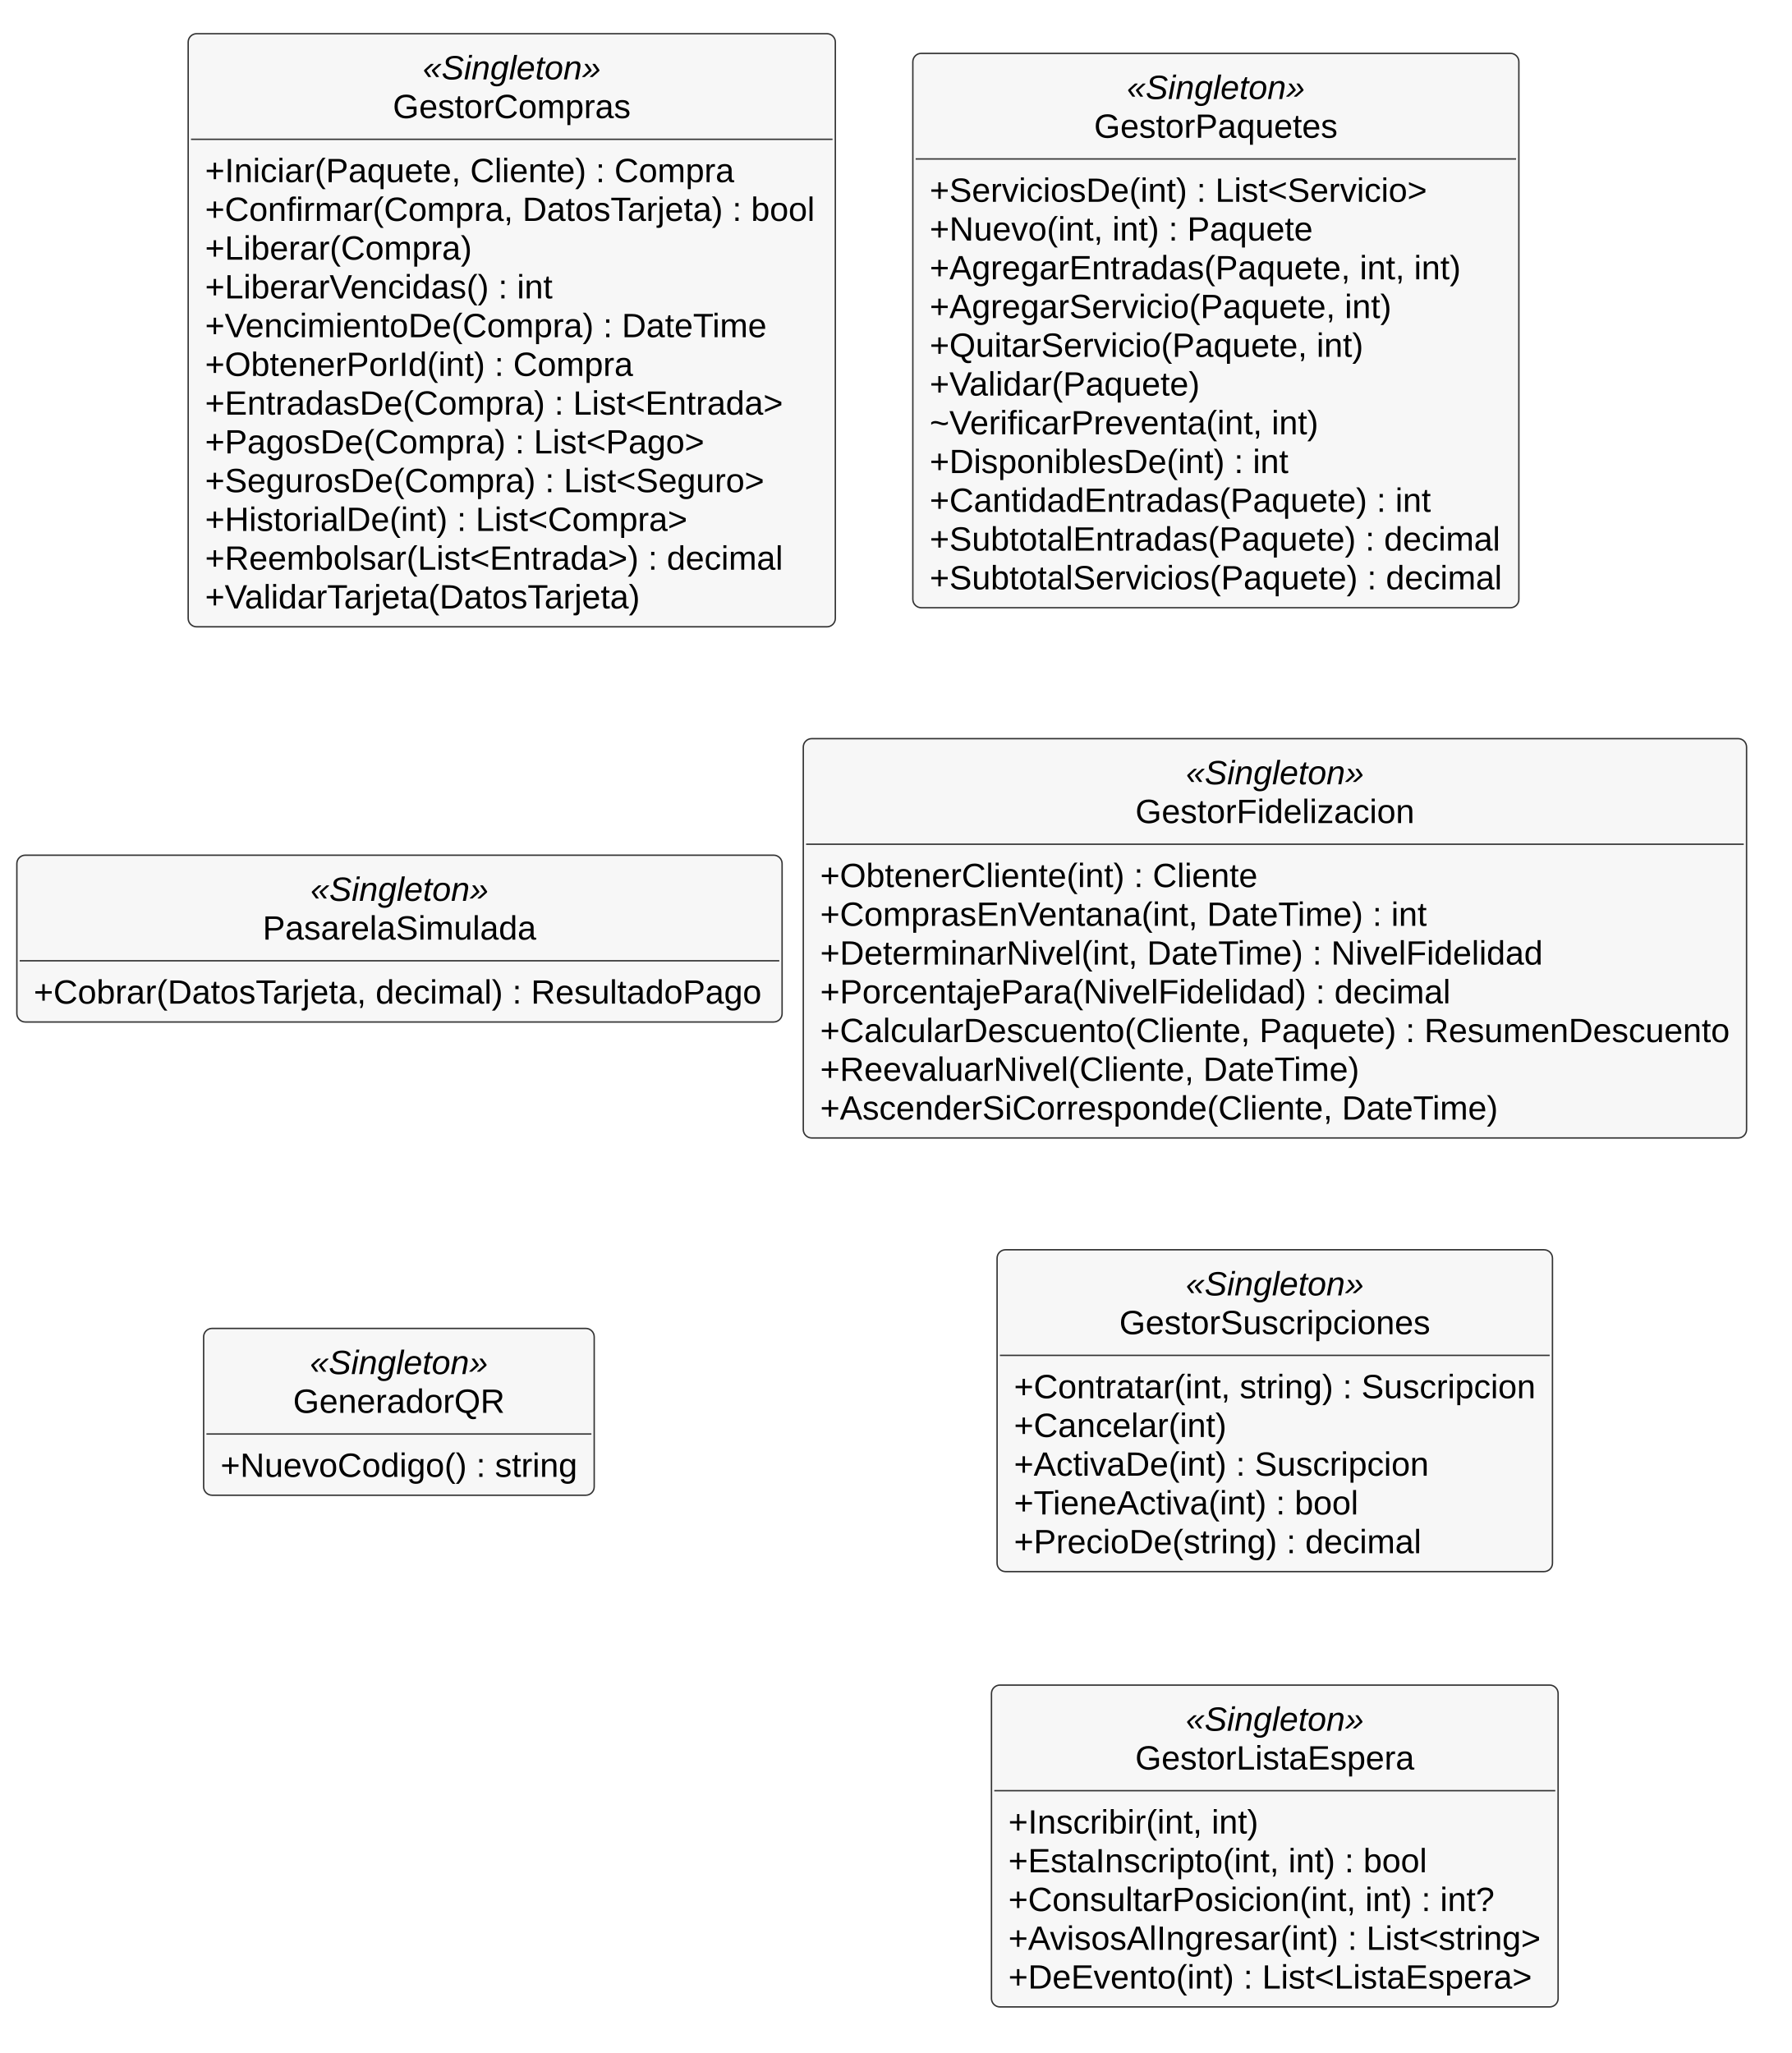
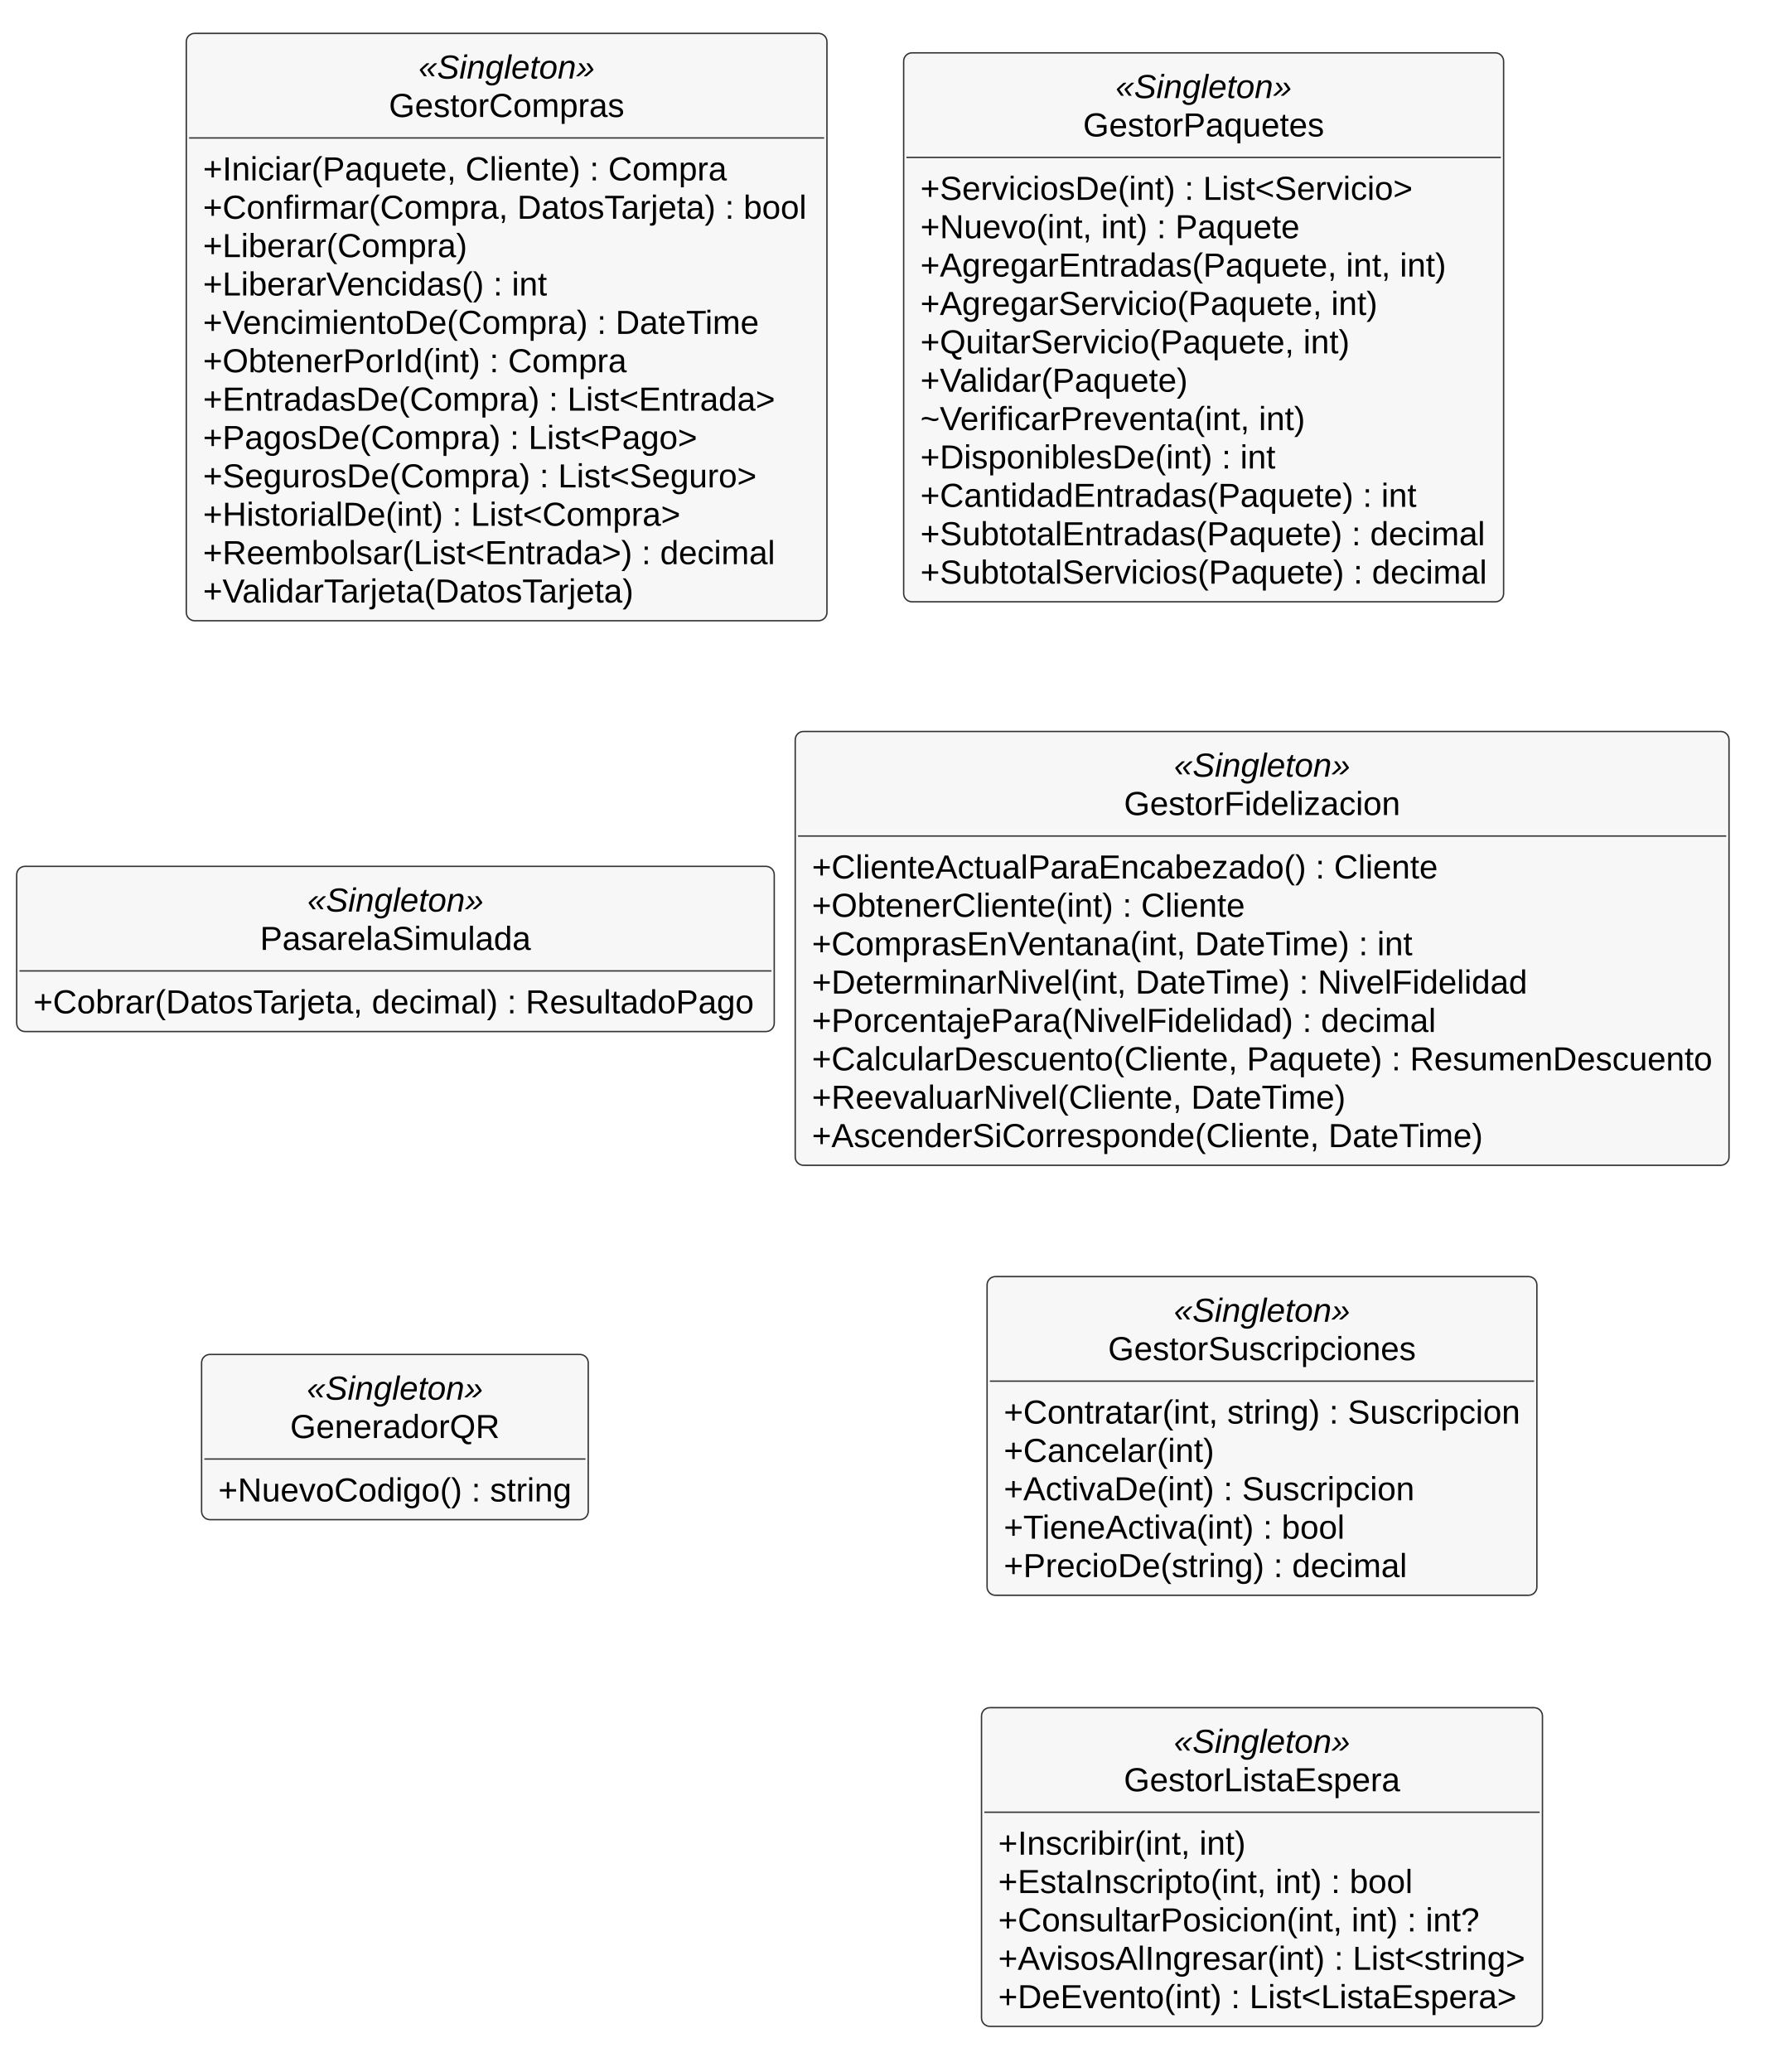
- <svg xmlns="http://www.w3.org/2000/svg" version="1.1" data-diagram-type="CLASS" style="width:638px;height:731px;background:#FFFFFF;" width="638px" height="731px" viewBox="0 0 638 731" zoomAndPan="magnify" preserveAspectRatio="none" contentStyleType="text/css">
+ <svg xmlns="http://www.w3.org/2000/svg" version="1.1" data-diagram-type="CLASS" style="width:638px;height:745px;background:#FFFFFF;" width="638px" height="745px" viewBox="0 0 638 745" zoomAndPan="magnify" preserveAspectRatio="none" contentStyleType="text/css">
  <defs />
  <g font-family="sans-serif" lengthAdjust="spacing">
    <g class="entity" data-qualified-name="GestorCompras" id="ent0001" data-source-line="9">
      <rect x="67" y="12" width="230.408" height="211.184" fill="#F7F7F7" style="stroke:#333;stroke-width:0.5;" rx="3" ry="3" />
      <text x="150.511" y="28.256" fill="#000" font-size="12" textLength="63.387" font-style="italic" font-family="Arial">«Singleton»</text>
      <text x="139.858" y="42.055" fill="#000" font-size="12" textLength="84.691" font-family="Arial">GestorCompras</text>
      <line x1="68" y1="49.598" x2="296.408" y2="49.598" style="stroke:#333;stroke-width:0.5;" />
      <text x="73" y="64.854" fill="#000" font-size="12" textLength="188.42" font-family="Arial">+Iniciar(Paquete, Cliente) : Compra</text>
      <text x="73" y="78.652" fill="#000" font-size="12" textLength="218.408" font-family="Arial">+Confirmar(Compra, DatosTarjeta) : bool</text>
      <text x="73" y="92.451" fill="#000" font-size="12" textLength="95.033" font-family="Arial">+Liberar(Compra)</text>
      <text x="73" y="106.25" fill="#000" font-size="12" textLength="124.395" font-family="Arial">+LiberarVencidas() : int</text>
      <text x="73" y="120.049" fill="#000" font-size="12" textLength="201.07" font-family="Arial">+VencimientoDe(Compra) : DateTime</text>
      <text x="73" y="133.848" fill="#000" font-size="12" textLength="152.396" font-family="Arial">+ObtenerPorId(int) : Compra</text>
      <text x="73" y="147.646" fill="#000" font-size="12" textLength="205.77" font-family="Arial">+EntradasDe(Compra) : List&lt;Entrada&gt;</text>
      <text x="73" y="161.445" fill="#000" font-size="12" textLength="177.762" font-family="Arial">+PagosDe(Compra) : List&lt;Pago&gt;</text>
      <text x="73" y="175.244" fill="#000" font-size="12" textLength="199.102" font-family="Arial">+SegurosDe(Compra) : List&lt;Seguro&gt;</text>
      <text x="73" y="189.043" fill="#000" font-size="12" textLength="171.727" font-family="Arial">+HistorialDe(int) : List&lt;Compra&gt;</text>
      <text x="73" y="202.842" fill="#000" font-size="12" textLength="205.764" font-family="Arial">+Reembolsar(List&lt;Entrada&gt;) : decimal</text>
      <text x="73" y="216.641" fill="#000" font-size="12" textLength="158.396" font-family="Arial">+ValidarTarjeta(DatosTarjeta)</text>
    </g>
    <g class="entity" data-qualified-name="PasarelaSimulada" id="ent0002" data-source-line="23">
-       <rect x="6" y="304.5" width="272.455" height="59.396" fill="#F7F7F7" style="stroke:#333;stroke-width:0.5;" rx="3" ry="3" />
-       <text x="110.534" y="320.756" fill="#000" font-size="12" textLength="63.387" font-style="italic" font-family="Arial">«Singleton»</text>
-       <text x="93.533" y="334.555" fill="#000" font-size="12" textLength="97.389" font-family="Arial">PasarelaSimulada</text>
-       <line x1="7" y1="342.098" x2="277.455" y2="342.098" style="stroke:#333;stroke-width:0.5;" />
-       <text x="12" y="357.354" fill="#000" font-size="12" textLength="260.455" font-family="Arial">+Cobrar(DatosTarjeta, decimal) : ResultadoPago</text>
+       <rect x="6" y="311.5" width="272.455" height="59.396" fill="#F7F7F7" style="stroke:#333;stroke-width:0.5;" rx="3" ry="3" />
+       <text x="110.534" y="327.756" fill="#000" font-size="12" textLength="63.387" font-style="italic" font-family="Arial">«Singleton»</text>
+       <text x="93.533" y="341.555" fill="#000" font-size="12" textLength="97.389" font-family="Arial">PasarelaSimulada</text>
+       <line x1="7" y1="349.098" x2="277.455" y2="349.098" style="stroke:#333;stroke-width:0.5;" />
+       <text x="12" y="364.354" fill="#000" font-size="12" textLength="260.455" font-family="Arial">+Cobrar(DatosTarjeta, decimal) : ResultadoPago</text>
    </g>
    <g class="entity" data-qualified-name="GeneradorQR" id="ent0003" data-source-line="26">
-       <rect x="72.5" y="473" width="139.061" height="59.396" fill="#F7F7F7" style="stroke:#333;stroke-width:0.5;" rx="3" ry="3" />
-       <text x="110.337" y="489.256" fill="#000" font-size="12" textLength="63.387" font-style="italic" font-family="Arial">«Singleton»</text>
-       <text x="104.346" y="503.055" fill="#000" font-size="12" textLength="75.369" font-family="Arial">GeneradorQR</text>
-       <line x1="73.5" y1="510.598" x2="210.561" y2="510.598" style="stroke:#333;stroke-width:0.5;" />
-       <text x="78.5" y="525.854" fill="#000" font-size="12" textLength="127.061" font-family="Arial">+NuevoCodigo() : string</text>
+       <rect x="72.5" y="487" width="139.061" height="59.396" fill="#F7F7F7" style="stroke:#333;stroke-width:0.5;" rx="3" ry="3" />
+       <text x="110.337" y="503.256" fill="#000" font-size="12" textLength="63.387" font-style="italic" font-family="Arial">«Singleton»</text>
+       <text x="104.346" y="517.055" fill="#000" font-size="12" textLength="75.369" font-family="Arial">GeneradorQR</text>
+       <line x1="73.5" y1="524.598" x2="210.561" y2="524.598" style="stroke:#333;stroke-width:0.5;" />
+       <text x="78.5" y="539.854" fill="#000" font-size="12" textLength="127.061" font-family="Arial">+NuevoCodigo() : string</text>
    </g>
    <g class="entity" data-qualified-name="GestorPaquetes" id="ent0004" data-source-line="29">
      <rect x="325" y="19" width="215.771" height="197.385" fill="#F7F7F7" style="stroke:#333;stroke-width:0.5;" rx="3" ry="3" />
      <text x="401.192" y="35.256" fill="#000" font-size="12" textLength="63.387" font-style="italic" font-family="Arial">«Singleton»</text>
      <text x="389.526" y="49.055" fill="#000" font-size="12" textLength="86.719" font-family="Arial">GestorPaquetes</text>
      <line x1="326" y1="56.598" x2="539.771" y2="56.598" style="stroke:#333;stroke-width:0.5;" />
      <text x="331" y="71.854" fill="#000" font-size="12" textLength="177.064" font-family="Arial">+ServiciosDe(int) : List&lt;Servicio&gt;</text>
      <text x="331" y="85.652" fill="#000" font-size="12" textLength="136.412" font-family="Arial">+Nuevo(int, int) : Paquete</text>
      <text x="331" y="99.451" fill="#000" font-size="12" textLength="189.111" font-family="Arial">+AgregarEntradas(Paquete, int, int)</text>
      <text x="331" y="113.25" fill="#000" font-size="12" textLength="164.42" font-family="Arial">+AgregarServicio(Paquete, int)</text>
      <text x="331" y="127.049" fill="#000" font-size="12" textLength="154.406" font-family="Arial">+QuitarServicio(Paquete, int)</text>
      <text x="331" y="140.848" fill="#000" font-size="12" textLength="97.061" font-family="Arial">+Validar(Paquete)</text>
      <text x="331" y="154.646" fill="#000" font-size="12" textLength="139.055" font-family="Arial">~VerificarPreventa(int, int)</text>
      <text x="331" y="168.445" fill="#000" font-size="12" textLength="127.723" font-family="Arial">+DisponiblesDe(int) : int</text>
      <text x="331" y="182.244" fill="#000" font-size="12" textLength="178.447" font-family="Arial">+CantidadEntradas(Paquete) : int</text>
      <text x="331" y="196.043" fill="#000" font-size="12" textLength="203.121" font-family="Arial">+SubtotalEntradas(Paquete) : decimal</text>
      <text x="331" y="209.842" fill="#000" font-size="12" textLength="203.771" font-family="Arial">+SubtotalServicios(Paquete) : decimal</text>
    </g>
    <g class="entity" data-qualified-name="GestorFidelizacion" id="ent0005" data-source-line="42">
-       <rect x="286" y="263" width="335.842" height="142.189" fill="#F7F7F7" style="stroke:#333;stroke-width:0.5;" rx="3" ry="3" />
+       <rect x="286" y="263" width="335.842" height="155.988" fill="#F7F7F7" style="stroke:#333;stroke-width:0.5;" rx="3" ry="3" />
      <text x="422.228" y="279.256" fill="#000" font-size="12" textLength="63.387" font-style="italic" font-family="Arial">«Singleton»</text>
      <text x="404.233" y="293.055" fill="#000" font-size="12" textLength="99.375" font-family="Arial">GestorFidelizacion</text>
      <line x1="287" y1="300.598" x2="620.842" y2="300.598" style="stroke:#333;stroke-width:0.5;" />
-       <text x="292" y="315.854" fill="#000" font-size="12" textLength="155.742" font-family="Arial">+ObtenerCliente(int) : Cliente</text>
-       <text x="292" y="329.652" fill="#000" font-size="12" textLength="217.096" font-family="Arial">+ComprasEnVentana(int, DateTime) : int</text>
-       <text x="292" y="343.451" fill="#000" font-size="12" textLength="257.748" font-family="Arial">+DeterminarNivel(int, DateTime) : NivelFidelidad</text>
-       <text x="292" y="357.25" fill="#000" font-size="12" textLength="224.438" font-family="Arial">+PorcentajePara(NivelFidelidad) : decimal</text>
-       <text x="292" y="371.049" fill="#000" font-size="12" textLength="323.842" font-family="Arial">+CalcularDescuento(Cliente, Paquete) : ResumenDescuento</text>
-       <text x="292" y="384.848" fill="#000" font-size="12" textLength="192.404" font-family="Arial">+ReevaluarNivel(Cliente, DateTime)</text>
-       <text x="292" y="398.646" fill="#000" font-size="12" textLength="241.775" font-family="Arial">+AscenderSiCorresponde(Cliente, DateTime)</text>
+       <text x="292" y="315.854" fill="#000" font-size="12" textLength="225.129" font-family="Arial">+ClienteActualParaEncabezado() : Cliente</text>
+       <text x="292" y="329.652" fill="#000" font-size="12" textLength="155.742" font-family="Arial">+ObtenerCliente(int) : Cliente</text>
+       <text x="292" y="343.451" fill="#000" font-size="12" textLength="217.096" font-family="Arial">+ComprasEnVentana(int, DateTime) : int</text>
+       <text x="292" y="357.25" fill="#000" font-size="12" textLength="257.748" font-family="Arial">+DeterminarNivel(int, DateTime) : NivelFidelidad</text>
+       <text x="292" y="371.049" fill="#000" font-size="12" textLength="224.438" font-family="Arial">+PorcentajePara(NivelFidelidad) : decimal</text>
+       <text x="292" y="384.848" fill="#000" font-size="12" textLength="323.842" font-family="Arial">+CalcularDescuento(Cliente, Paquete) : ResumenDescuento</text>
+       <text x="292" y="398.646" fill="#000" font-size="12" textLength="192.404" font-family="Arial">+ReevaluarNivel(Cliente, DateTime)</text>
+       <text x="292" y="412.445" fill="#000" font-size="12" textLength="241.775" font-family="Arial">+AscenderSiCorresponde(Cliente, DateTime)</text>
    </g>
-     <g class="entity" data-qualified-name="GestorSuscripciones" id="ent0006" data-source-line="51">
-       <rect x="355" y="445" width="197.736" height="114.592" fill="#F7F7F7" style="stroke:#333;stroke-width:0.5;" rx="3" ry="3" />
-       <text x="422.175" y="461.256" fill="#000" font-size="12" textLength="63.387" font-style="italic" font-family="Arial">«Singleton»</text>
-       <text x="398.512" y="475.055" fill="#000" font-size="12" textLength="110.713" font-family="Arial">GestorSuscripciones</text>
-       <line x1="356" y1="482.598" x2="551.736" y2="482.598" style="stroke:#333;stroke-width:0.5;" />
-       <text x="361" y="497.854" fill="#000" font-size="12" textLength="185.736" font-family="Arial">+Contratar(int, string) : Suscripcion</text>
-       <text x="361" y="511.652" fill="#000" font-size="12" textLength="75.697" font-family="Arial">+Cancelar(int)</text>
-       <text x="361" y="525.451" fill="#000" font-size="12" textLength="147.721" font-family="Arial">+ActivaDe(int) : Suscripcion</text>
-       <text x="361" y="539.25" fill="#000" font-size="12" textLength="123.059" font-family="Arial">+TieneActiva(int) : bool</text>
-       <text x="361" y="553.049" fill="#000" font-size="12" textLength="145.049" font-family="Arial">+PrecioDe(string) : decimal</text>
+     <g class="entity" data-qualified-name="GestorSuscripciones" id="ent0006" data-source-line="52">
+       <rect x="355" y="459" width="197.736" height="114.592" fill="#F7F7F7" style="stroke:#333;stroke-width:0.5;" rx="3" ry="3" />
+       <text x="422.175" y="475.256" fill="#000" font-size="12" textLength="63.387" font-style="italic" font-family="Arial">«Singleton»</text>
+       <text x="398.512" y="489.055" fill="#000" font-size="12" textLength="110.713" font-family="Arial">GestorSuscripciones</text>
+       <line x1="356" y1="496.598" x2="551.736" y2="496.598" style="stroke:#333;stroke-width:0.5;" />
+       <text x="361" y="511.854" fill="#000" font-size="12" textLength="185.736" font-family="Arial">+Contratar(int, string) : Suscripcion</text>
+       <text x="361" y="525.652" fill="#000" font-size="12" textLength="75.697" font-family="Arial">+Cancelar(int)</text>
+       <text x="361" y="539.451" fill="#000" font-size="12" textLength="147.721" font-family="Arial">+ActivaDe(int) : Suscripcion</text>
+       <text x="361" y="553.25" fill="#000" font-size="12" textLength="123.059" font-family="Arial">+TieneActiva(int) : bool</text>
+       <text x="361" y="567.049" fill="#000" font-size="12" textLength="145.049" font-family="Arial">+PrecioDe(string) : decimal</text>
    </g>
-     <g class="entity" data-qualified-name="GestorListaEspera" id="ent0007" data-source-line="58">
-       <rect x="353" y="600" width="201.744" height="114.592" fill="#F7F7F7" style="stroke:#333;stroke-width:0.5;" rx="3" ry="3" />
-       <text x="422.179" y="616.256" fill="#000" font-size="12" textLength="63.387" font-style="italic" font-family="Arial">«Singleton»</text>
-       <text x="404.182" y="630.055" fill="#000" font-size="12" textLength="99.381" font-family="Arial">GestorListaEspera</text>
-       <line x1="354" y1="637.598" x2="553.744" y2="637.598" style="stroke:#333;stroke-width:0.5;" />
-       <text x="359" y="652.854" fill="#000" font-size="12" textLength="89.021" font-family="Arial">+Inscribir(int, int)</text>
-       <text x="359" y="666.652" fill="#000" font-size="12" textLength="149.068" font-family="Arial">+EstaInscripto(int, int) : bool</text>
-       <text x="359" y="680.451" fill="#000" font-size="12" textLength="173.08" font-family="Arial">+ConsultarPosicion(int, int) : int?</text>
-       <text x="359" y="694.25" fill="#000" font-size="12" textLength="189.744" font-family="Arial">+AvisosAlIngresar(int) : List&lt;string&gt;</text>
-       <text x="359" y="708.049" fill="#000" font-size="12" textLength="186.434" font-family="Arial">+DeEvento(int) : List&lt;ListaEspera&gt;</text>
+     <g class="entity" data-qualified-name="GestorListaEspera" id="ent0007" data-source-line="59">
+       <rect x="353" y="614" width="201.744" height="114.592" fill="#F7F7F7" style="stroke:#333;stroke-width:0.5;" rx="3" ry="3" />
+       <text x="422.179" y="630.256" fill="#000" font-size="12" textLength="63.387" font-style="italic" font-family="Arial">«Singleton»</text>
+       <text x="404.182" y="644.055" fill="#000" font-size="12" textLength="99.381" font-family="Arial">GestorListaEspera</text>
+       <line x1="354" y1="651.598" x2="553.744" y2="651.598" style="stroke:#333;stroke-width:0.5;" />
+       <text x="359" y="666.854" fill="#000" font-size="12" textLength="89.021" font-family="Arial">+Inscribir(int, int)</text>
+       <text x="359" y="680.652" fill="#000" font-size="12" textLength="149.068" font-family="Arial">+EstaInscripto(int, int) : bool</text>
+       <text x="359" y="694.451" fill="#000" font-size="12" textLength="173.08" font-family="Arial">+ConsultarPosicion(int, int) : int?</text>
+       <text x="359" y="708.25" fill="#000" font-size="12" textLength="189.744" font-family="Arial">+AvisosAlIngresar(int) : List&lt;string&gt;</text>
+       <text x="359" y="722.049" fill="#000" font-size="12" textLength="186.434" font-family="Arial">+DeEvento(int) : List&lt;ListaEspera&gt;</text>
    </g>
  </g>
</svg>
